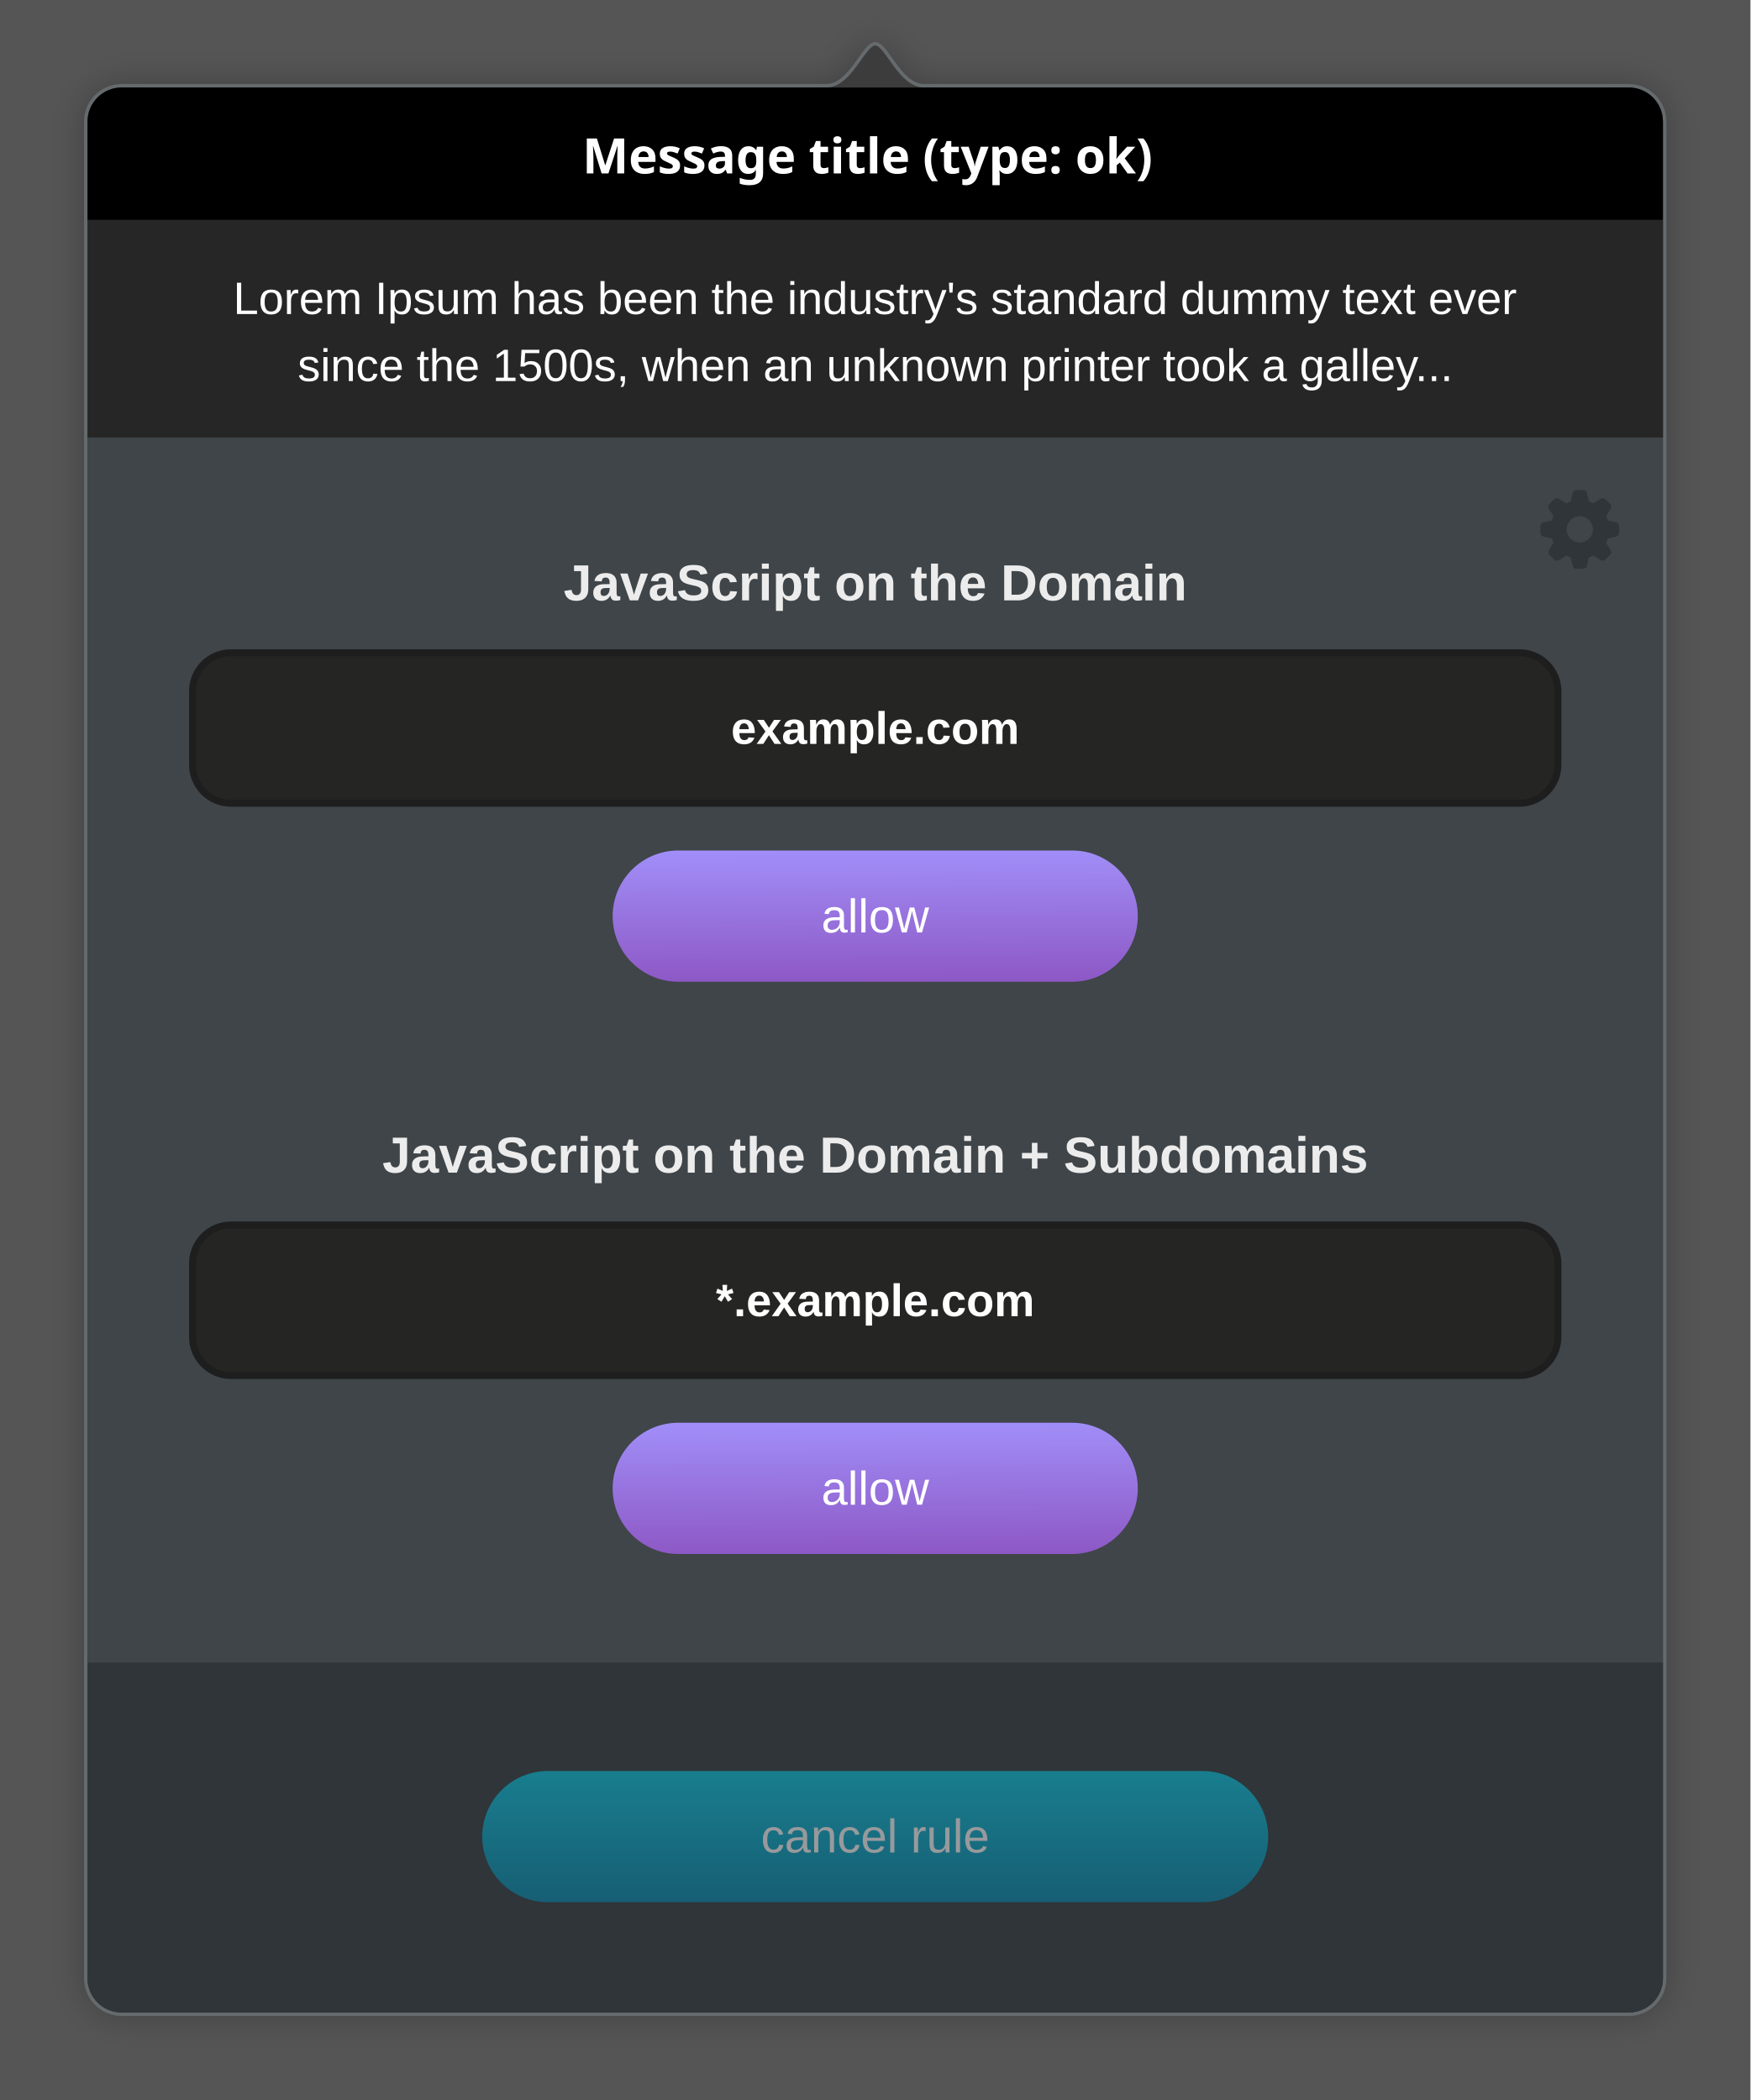
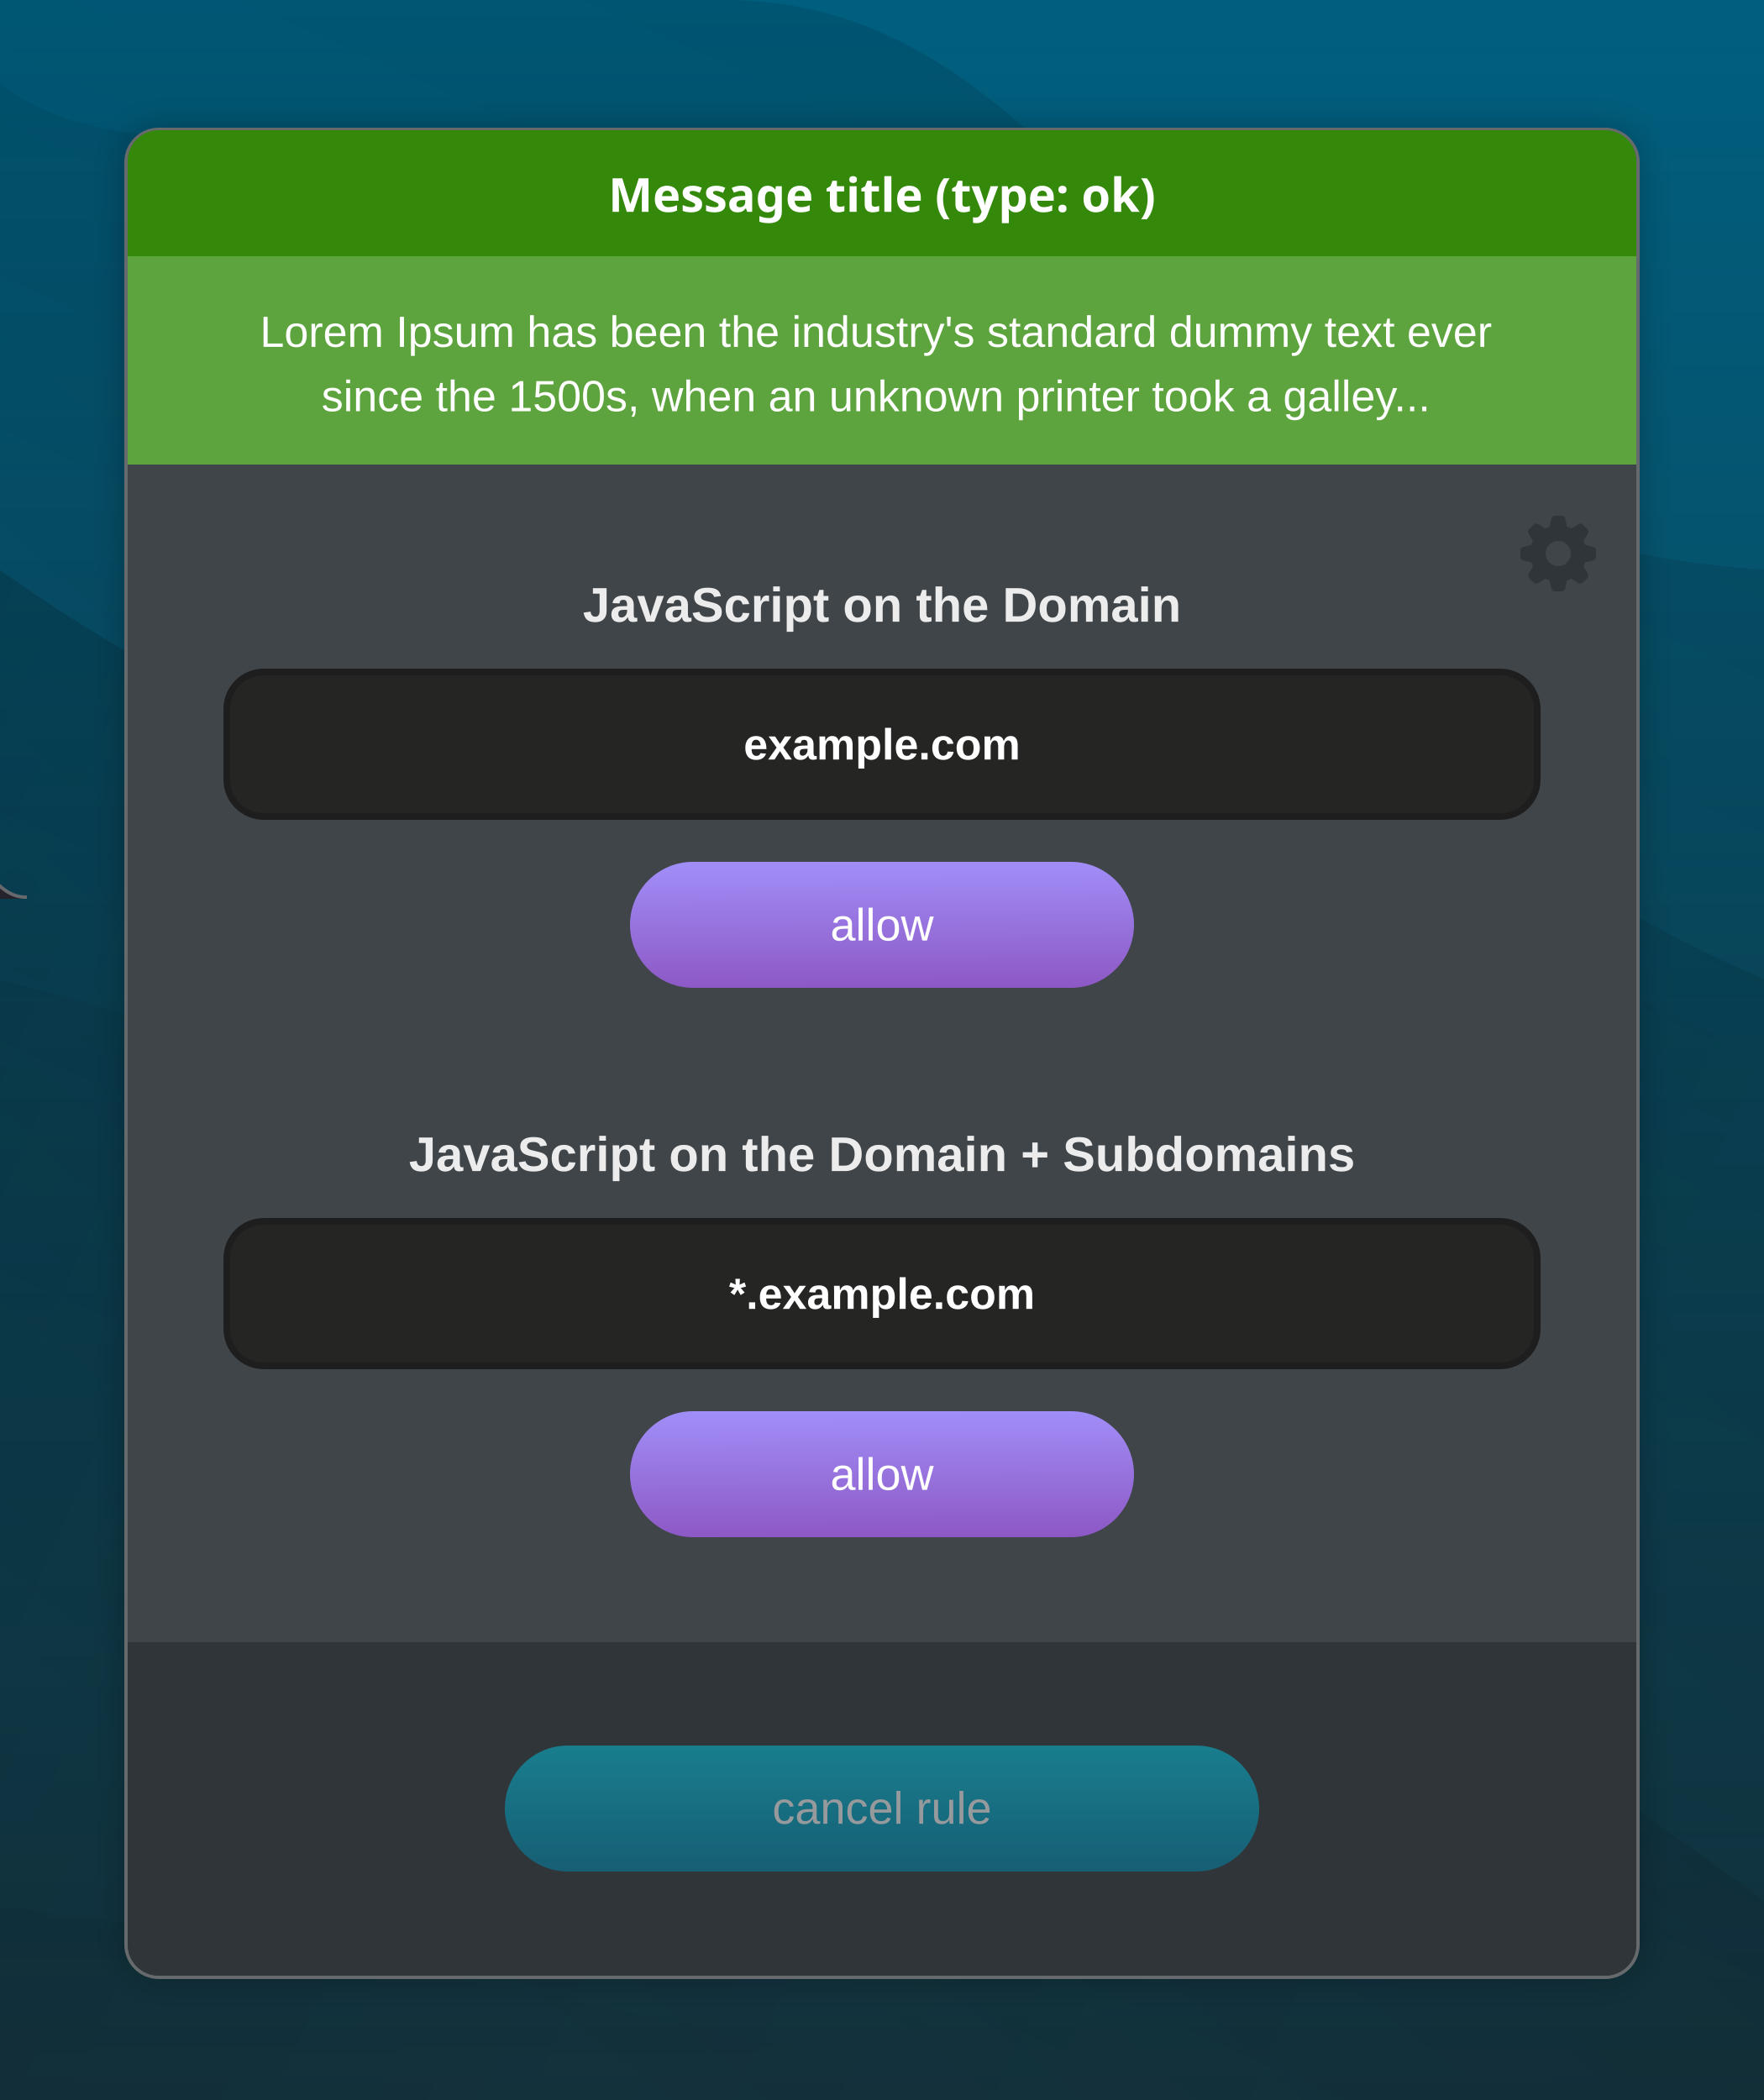
- <svg xmlns="http://www.w3.org/2000/svg" xmlns:ns1="https://boxy-svg.com" viewBox="0 0 1000 1200">
+ <svg xmlns="http://www.w3.org/2000/svg" xmlns:ns1="https://boxy-svg.com" viewBox="0 0 1050 1250">
  <defs>
    <linearGradient gradientUnits="userSpaceOnUse" x1="100" y1="0" x2="100" y2="50" id="gradient-8" gradientTransform="matrix(1.499983, -0.006948, 0.006957, 1.499999, 350.0028, 486.6942)">
      <stop offset="0" style="stop-color: rgb(161, 142, 248);" />
      <stop offset="1" style="stop-color: rgb(141, 88, 197);" />
    </linearGradient>
    <linearGradient gradientUnits="userSpaceOnUse" x1="100" y1="0" x2="100" y2="50" id="gradient-12" gradientTransform="matrix(2.245, 0, 0, 1.498901, 275.5007, 1012.021)">
      <stop offset="0" style="stop-color: rgb(1, 199, 227);" />
      <stop offset="1" style="stop-color: rgb(0, 136, 175);" />
    </linearGradient>
    <linearGradient gradientUnits="userSpaceOnUse" x1="100" y1="0" x2="100" y2="50" id="gradient-2" gradientTransform="matrix(1.499983, -0.006948, 0.006957, 1.499999, 350.0028, 813.6942)">
      <stop offset="0" style="stop-color: rgb(161, 142, 248);" />
      <stop offset="1" style="stop-color: rgb(141, 88, 197);" />
    </linearGradient>
    <filter id="drop-shadow-filter-1" color-interpolation-filters="sRGB" x="-50%" y="-50%" width="200%" height="200%" ns1:preset="drop-shadow 1 0 0 10 0.4 rgba(0,0,0,0.3)">
      <feGaussianBlur in="SourceAlpha" stdDeviation="10" />
      <feOffset dx="0" dy="0" />
      <feComponentTransfer result="offsetblur">
        <feFuncA id="spread-ctrl" type="linear" slope="0.8" />
      </feComponentTransfer>
      <feFlood flood-color="rgba(0,0,0,0.3)" />
      <feComposite in2="offsetblur" operator="in" />
      <feMerge>
        <feMergeNode />
        <feMergeNode in="SourceGraphic" />
      </feMerge>
    </filter>
+     <linearGradient gradientUnits="userSpaceOnUse" x1="640" y1="0" x2="640" y2="1600" id="gradient-0" gradientTransform="matrix(1, 0.000297, -0.000296, 1.002701, 0.000028, -4.511715)">
+       <stop offset="0" style="stop-color: rgb(0, 95, 127);" />
+       <stop offset="1" style="stop-color: rgb(20, 52, 63);" />
+     </linearGradient>
+     <linearGradient gradientUnits="userSpaceOnUse" x1="640" y1="-4.322" x2="640" y2="1600" id="gradient-1" gradientTransform="matrix(0.905113, 0.425171, -0.428996, 0.913257, 421.5223, -297.958)">
+       <stop offset="0" style="stop-color: rgba(0, 0, 0, 0.12);" />
+       <stop offset="1" style="stop-color: rgba(0, 0, 0, 0);" />
+     </linearGradient>
+     <linearGradient gradientUnits="userSpaceOnUse" x1="640" y1="68.282" x2="640" y2="1600" id="gradient-6" gradientTransform="matrix(0.721682, 0.692225, -0.745288, 0.777003, 1234.325, 50.86939)">
+       <stop offset="0" style="stop-color: rgba(0, 0, 0, 0.12);" />
+       <stop offset="1" style="stop-color: rgba(0, 0, 0, 0);" />
+     </linearGradient>
+     <linearGradient gradientUnits="userSpaceOnUse" x1="640" y1="411.721" x2="640" y2="1600" id="gradient-3" gradientTransform="matrix(0.386046, -0.922479, 1.200052, 0.499868, -887.1528, 721.4235)">
+       <stop offset="0" style="stop-color: rgba(0, 0, 0, 0.176);" />
+       <stop offset="1" style="stop-color: rgba(0, 0, 0, 0);" />
+     </linearGradient>
+     <linearGradient gradientUnits="userSpaceOnUse" x1="640" y1="832.46" x2="640" y2="1600" id="gradient-4" gradientTransform="matrix(0.765344, 0.643622, -0.705663, 0.839119, 893.5021, -225.335)">
+       <stop offset="0" style="stop-color: rgba(0, 0, 0, 0.086);" />
+       <stop offset="1" style="stop-color: rgba(0, 0, 0, 0);" />
+     </linearGradient>
+     <linearGradient gradientUnits="userSpaceOnUse" x1="355.435" y1="1415.511" x2="355.435" y2="1600" id="gradient-5">
+       <stop offset="0" style="stop-color: rgba(0, 0, 0, 0.05)" />
+       <stop offset="1" style="stop-color: rgba(0, 0, 0, 0);" />
+     </linearGradient>
+     <linearGradient gradientUnits="userSpaceOnUse" x1="146.926" y1="124.054" x2="146.926" y2="191.054" id="gradient-7" gradientTransform="matrix(0, -0.341331, 0.341331, 0, 442.5363, 99.18694)">
+       <stop offset="0" style="stop-color: rgb(56, 51, 63);" />
+       <stop offset="1" style="stop-color: rgb(36, 33, 42);" />
+     </linearGradient>
+     <mask id="mask-3">
+       <rect style="fill: rgb(255, 255, 255); stroke-width: 1;" x="479" y="5" width="29" height="77" />
+     </mask>
  </defs>
-   <rect width="1000" height="1200" style="fill: rgb(84, 85, 84);" />
-   <g style="filter: url('#drop-shadow-filter-1');">
-     <path d="M 69.5 49 L 472 49 C 486 49 493.375 25 500 25 C 506.625 25 514 49 528 49 L 930.5 49 C 941.822 49 951 58.178 951 69.5 L 951 1130.5 C 951 1141.822 941.822 1151 930.5 1151 L 69.5 1151 C 58.178 1151 49 1141.822 49 1130.5 L 49 69.5 C 49 58.178 58.178 49 69.5 49 Z" style="filter: none; stroke-width: 2px; fill: rgb(60, 60, 60); stroke: rgb(101, 106, 109);" />
-     <rect style="stroke-width: 2px; filter: none; fill: rgb(63, 69, 73);" x="50" width="900" height="1100" rx="19.5" ry="19.5" y="50" />
+   <g transform="matrix(0.820313, 0, 0, 0.779145, -0.000021, 3.367473)">
+     <rect width="1280" height="1604.32" style="fill: url(&quot;#gradient-0&quot;); filter: none;" y="-4.322" />
+     <path style="fill: url(&quot;#gradient-1&quot;);" d="M 525.835 -4.322 L 0 -4.322 L 0 1600 L 1280 1600 L 1280 430.773 C 856.945 404.418 809.533 -4.322 525.835 -4.322 Z" />
+     <path style="fill: url(&quot;#gradient-6&quot;);" d="M 0 60.128 L 0 1600 L 1280 1600 L 1280 743.578 C 1023.564 629.296 940.006 446.74 765.475 335.186 C 671.408 275.062 535.952 281.221 451.677 236.13 C 362.035 188.168 366.594 173.741 266.857 122.742 C 184.13 80.441 87.749 126.129 0 60.128 Z" />
+     <path style="fill: url(&quot;#gradient-3&quot;);" d="M 0 431.073 L 0 1600 L 1280 1600 L 1280 804.411 C 760.053 523.401 452.746 771.609 0 431.073 Z" />
+     <path style="fill: url(&quot;#gradient-4&quot;);" d="M 0 744.126 L 0 1600 L 1280 1600 L 1280 1447.736 C 888.534 1143.616 324.082 825.131 0 744.126 Z" />
+     <path style="fill: url(&quot;#gradient-5&quot;);" d="M 0 1452.854 L 0 1600 L 713.673 1600 C 552.897 1541.214 74.299 1456.893 0 1452.854 Z" />
+   </g>
+   <g style="filter: url('#drop-shadow-filter-1');" transform="matrix(1, 0, 0, 1, 25, 27)">
    <g>
-       <path style="fill: lch(49.8 65.1 130);" d="M 69.5 50 H 930.5 A 19.5 19.5 0 0 1 950 69.5 V 250 H 50 V 69.5 A 19.5 19.5 0 0 1 69.5 50 Z" ns1:shape="rect 50 50 900 200 19.5 19.5 0 0 1@19aba10c" />
-       <text style="fill: rgb(255, 255, 255); font-family: Tahoma; font-size: 28px; font-weight: 700; white-space: pre;" transform="matrix(1, 0, 0, 1, 59.42426, -53.61145)">
-         <tspan x="273.291" y="152.724">Message title (type: ok)</tspan>
-         <tspan x="273.291" dy="1em">​</tspan>
-       </text>
-       <rect style="fill: rgb(255, 255, 255); fill-opacity: 0.15;" x="50" y="125.612" width="900" height="124.388" />
+       <rect style="stroke-width: 2px; filter: none; fill: rgb(63, 69, 73); stroke: rgb(102, 106, 109);" x="50" width="900" height="1100" rx="19.5" ry="19.5" y="50" />
+       <path d="M 507 10 L 516 10 L 516 77 L 507 77 C 507 60.25 484 51.408 484 43.5 C 484 35.556 507 26.75 507 10 Z" style="filter: none; stroke-width: 2; mask: url(&quot;#mask-3&quot;); fill: url(&quot;#gradient-7&quot;); stroke: rgb(102, 106, 109); transform-origin: 500px 43.5px;" transform="matrix(0, 1, -1, 0, 0.000003, -0.000001)" />
+     </g>
+     <g>
      <g>
-         <text style="fill: rgb(255, 255, 255); font-family: Arial; font-size: 26px; white-space: pre;" transform="matrix(1, 0, 0, 1, -140.0583, 26.73229)">
-           <tspan x="273.291" y="152.724">Lorem Ipsum has been the industry's standard dummy text ever</tspan>
-           <tspan x="273.291" dy="1em">​</tspan>
+         <path style="fill: rgb(52, 136, 10);" d="M 69.5 50.5 H 930.5 A 18.5 18.5 0 0 1 949 69 V 125.5 A 0 0 0 0 1 949 125.5 H 51 A 0 0 0 0 1 51 125.5 V 69 A 18.5 18.5 0 0 1 69.5 50.5 Z" ns1:shape="rect 51 50.5 898 75 0 18.5 18.5 0 18.5 18.5 0 0 0 0 0 0 2@b3585c34" />
+         <text style="fill: rgb(255, 255, 255); font-family: Tahoma; font-size: 28px; font-weight: 700; white-space: pre; text-anchor: middle;" transform="matrix(1, 0, 0, 1, 226.709, -53.61146)" x="273.291" y="152.724">Message title (type: ok)<tspan x="273.291" dy="1em">​</tspan>
        </text>
-         <text style="fill: rgb(255, 255, 255); font-family: Arial; font-size: 26px; white-space: pre;" transform="matrix(1, 0, 0, 1, -103.2537, 65.02427)">
-           <tspan x="273.291" y="152.724">since the 1500s, when an unknown printer took a galley...</tspan>
-           <tspan x="273.291" dy="1em">​</tspan>
-         </text>
+       </g>
+       <g>
+         <rect style="fill: rgb(93, 163, 62);" x="51" y="125.5" width="898" height="124" />
+         <g>
+           <text style="fill: rgb(255, 255, 255); font-family: Arial; font-size: 26px; white-space: pre; text-anchor: middle;" transform="matrix(1, 0, 0, 1, 226.709, 26.73229)">
+             <tspan x="273.291" y="152.724">Lorem Ipsum has been the industry's standard dummy text ever</tspan>
+             <tspan x="273.291" dy="1em">​</tspan>
+           </text>
+           <text style="fill: rgb(255, 255, 255); font-family: Arial; font-size: 26px; white-space: pre; text-anchor: middle;" transform="matrix(1, 0, 0, 1, 226.709, 65.02427)">
+             <tspan x="273.291" y="152.724">since the 1500s, when an unknown printer took a galley...</tspan>
+             <tspan x="273.291" dy="1em">​</tspan>
+           </text>
+         </g>
      </g>
    </g>
    <g>
-       <text style="fill: rgb(236, 236, 236); font-family: Arial, sans-serif; font-size: 29px; font-weight: 700; white-space: pre;" x="321.94" y="343.067">JavaScript on the Domain</text>
+       <path d="M 900.566 325 L 904.432 325 C 905.553 325 906.338 324.344 906.618 323.278 L 907.739 318.493 C 908.635 318.192 909.475 317.864 910.261 317.482 L 914.463 320.052 C 915.304 320.599 916.368 320.516 917.098 319.777 L 919.842 317.071 C 920.571 316.333 920.683 315.212 920.067 314.311 L 917.546 310.156 C 917.938 309.389 918.273 308.542 918.498 307.749 L 923.376 306.6 C 924.379 306.354 925 305.562 925 304.441 L 925 300.667 C 925 299.601 924.379 298.809 923.376 298.562 L 918.554 297.387 C 918.273 296.458 917.881 295.638 917.6 294.954 L 920.122 290.716 C 920.683 289.788 920.627 288.776 919.899 288.009 L 917.098 285.303 C 916.368 284.62 915.416 284.429 914.519 284.976 L 910.261 287.601 C 909.533 287.217 908.691 286.889 907.739 286.589 L 906.618 281.722 C 906.338 280.656 905.553 280 904.432 280 L 900.566 280 C 899.502 280 898.716 280.656 898.436 281.722 L 897.314 286.533 C 896.419 286.834 895.522 287.163 894.793 287.572 L 890.535 284.976 C 889.639 284.429 888.686 284.566 887.9 285.303 L 885.155 288.009 C 884.371 288.776 884.371 289.788 884.931 290.716 L 887.453 294.954 C 887.173 295.638 886.78 296.458 886.5 297.387 L 881.736 298.562 C 880.673 298.809 880 299.601 880 300.667 L 880 304.441 C 880 305.562 880.673 306.354 881.736 306.6 L 886.556 307.749 C 886.78 308.542 887.117 309.389 887.509 310.156 L 884.988 314.311 C 884.371 315.212 884.483 316.333 885.211 317.071 L 887.9 319.777 C 888.686 320.516 889.75 320.599 890.647 320.052 L 894.793 317.482 C 895.579 317.864 896.419 318.192 897.314 318.493 L 898.436 323.278 C 898.716 324.344 899.502 325 900.566 325 Z M 902.527 310.017 C 898.38 310.017 895.018 306.628 895.018 302.5 C 895.018 298.371 898.38 294.982 902.527 294.982 C 906.674 294.982 910.036 298.371 910.036 302.5 C 910.036 306.628 906.674 310.017 902.527 310.017 Z" style="fill: rgb(47, 53, 57);" />
+     </g>
+     <g>
+       <text style="fill: rgb(236, 236, 236); font-family: Arial, sans-serif; font-size: 29px; font-weight: 700; white-space: pre; text-anchor: middle;" x="500" y="343.067">JavaScript on the Domain</text>
      <g>
        <rect style="fill: rgb(37, 37, 36); stroke-width: 4px; stroke: rgb(30, 30, 30);" x="110" y="373" width="780" height="86" rx="22" ry="22" />
-         <text style="fill: rgb(255, 255, 255); font-family: Arial, sans-serif; font-size: 26px; font-weight: 700; white-space: pre;" x="417.631" y="425.085">example.com</text>
+         <text style="fill: rgb(255, 255, 255); font-family: Arial, sans-serif; font-size: 26px; font-weight: 700; white-space: pre; text-anchor: middle;" x="500" y="425.085">example.com</text>
      </g>
      <g>
        <rect width="300" height="75" x="350" y="486" style="fill: url('#gradient-8');" rx="37.5" ry="37.5" />
-         <text style="fill: rgb(255, 255, 255); font-family: Arial, sans-serif; font-size: 27px; white-space: pre;" x="469.24" y="532.824">allow</text>
+         <text style="fill: rgb(255, 255, 255); font-family: Arial, sans-serif; font-size: 27px; white-space: pre; text-anchor: middle;" x="500" y="532.824">allow</text>
      </g>
    </g>
    <g>
-       <text style="fill: rgb(236, 236, 236); font-family: Arial, sans-serif; font-size: 29px; font-weight: 700; white-space: pre;" x="218.413" y="670.067">JavaScript on the Domain + Subdomains</text>
+       <text style="fill: rgb(236, 236, 236); font-family: Arial, sans-serif; font-size: 29px; font-weight: 700; white-space: pre; text-anchor: middle;" x="500" y="670.067">JavaScript on the Domain + Subdomains</text>
      <g>
        <rect style="fill: rgb(37, 37, 36); stroke-width: 4px; stroke: rgb(30, 30, 30);" x="110" y="700" width="780" height="86" rx="22" ry="22" />
-         <text style="fill: rgb(255, 255, 255); font-family: Arial, sans-serif; font-size: 26px; font-weight: 700; white-space: pre;" x="408.96" y="752.085">*.example.com</text>
+         <text style="fill: rgb(255, 255, 255); font-family: Arial, sans-serif; font-size: 26px; font-weight: 700; white-space: pre; text-anchor: middle;" x="500" y="752.085">*.example.com</text>
      </g>
      <g>
        <rect width="300" height="75" x="350" y="813" style="fill: url('#gradient-2');" rx="37.5" ry="37.5" />
-         <text style="fill: rgb(255, 255, 255); font-family: Arial, sans-serif; font-size: 27px; white-space: pre;" x="469.24" y="859.824">allow</text>
+         <text style="fill: rgb(255, 255, 255); font-family: Arial, sans-serif; font-size: 27px; white-space: pre; text-anchor: middle;" x="500" y="859.824">allow</text>
      </g>
    </g>
    <g>
-       <path style="fill: rgb(47, 53, 57);" d="M 50 950 H 950 V 1130.5 A 19.5 19.5 0 0 1 930.5 1150 H 69.5 A 19.5 19.5 0 0 1 50 1130.5 V 950 Z" ns1:shape="rect 50 950 900 200 0 0 19.5 19.5 1@b311f3e0" />
+       <path style="fill: rgb(47, 53, 57);" d="M 51 950.5 H 949 A 0 0 0 0 1 949 950.5 V 1130.5 A 18.5 18.5 0 0 1 930.5 1149 H 69.5 A 18.5 18.5 0 0 1 51 1130.5 V 950.5 A 0 0 0 0 1 51 950.5 Z" ns1:shape="rect 51 950.5 898 198.5 0 0 0 0 0 0 0 18.5 18.5 0 18.5 18.5 2@6ceef0fa" />
      <g style="opacity: 0.5;">
        <rect width="449" height="74.945" x="275.5" y="1012.023" rx="37.472" ry="37.472" style="fill: url(&quot;#gradient-12&quot;);" />
-         <text style="fill: rgb(255, 255, 255); font-family: Arial, sans-serif; font-size: 27px; white-space: pre;" x="434.71" y="1058.55">cancel rule</text>
+         <text style="fill: rgb(255, 255, 255); font-family: Arial, sans-serif; font-size: 27px; white-space: pre; text-anchor: middle;" x="500" y="1058.55">cancel rule</text>
      </g>
    </g>
  </g>
-   <path d="M 900.566 325 L 904.432 325 C 905.553 325 906.338 324.344 906.618 323.278 L 907.739 318.493 C 908.635 318.192 909.475 317.864 910.261 317.482 L 914.463 320.052 C 915.304 320.599 916.368 320.516 917.098 319.777 L 919.842 317.071 C 920.571 316.333 920.683 315.212 920.067 314.311 L 917.546 310.156 C 917.938 309.389 918.273 308.542 918.498 307.749 L 923.376 306.6 C 924.379 306.354 925 305.562 925 304.441 L 925 300.667 C 925 299.601 924.379 298.809 923.376 298.562 L 918.554 297.387 C 918.273 296.458 917.881 295.638 917.6 294.954 L 920.122 290.716 C 920.683 289.788 920.627 288.776 919.899 288.009 L 917.098 285.303 C 916.368 284.62 915.416 284.429 914.519 284.976 L 910.261 287.601 C 909.533 287.217 908.691 286.889 907.739 286.589 L 906.618 281.722 C 906.338 280.656 905.553 280 904.432 280 L 900.566 280 C 899.502 280 898.716 280.656 898.436 281.722 L 897.314 286.533 C 896.419 286.834 895.522 287.163 894.793 287.572 L 890.535 284.976 C 889.639 284.429 888.686 284.566 887.9 285.303 L 885.155 288.009 C 884.371 288.776 884.371 289.788 884.931 290.716 L 887.453 294.954 C 887.173 295.638 886.78 296.458 886.5 297.387 L 881.736 298.562 C 880.673 298.809 880 299.601 880 300.667 L 880 304.441 C 880 305.562 880.673 306.354 881.736 306.6 L 886.556 307.749 C 886.78 308.542 887.117 309.389 887.509 310.156 L 884.988 314.311 C 884.371 315.212 884.483 316.333 885.211 317.071 L 887.9 319.777 C 888.686 320.516 889.75 320.599 890.647 320.052 L 894.793 317.482 C 895.579 317.864 896.419 318.192 897.314 318.493 L 898.436 323.278 C 898.716 324.344 899.502 325 900.566 325 Z M 902.527 310.017 C 898.38 310.017 895.018 306.628 895.018 302.5 C 895.018 298.371 898.38 294.982 902.527 294.982 C 906.674 294.982 910.036 298.371 910.036 302.5 C 910.036 306.628 906.674 310.017 902.527 310.017 Z" style="fill: rgb(47, 53, 57);" />
</svg>
